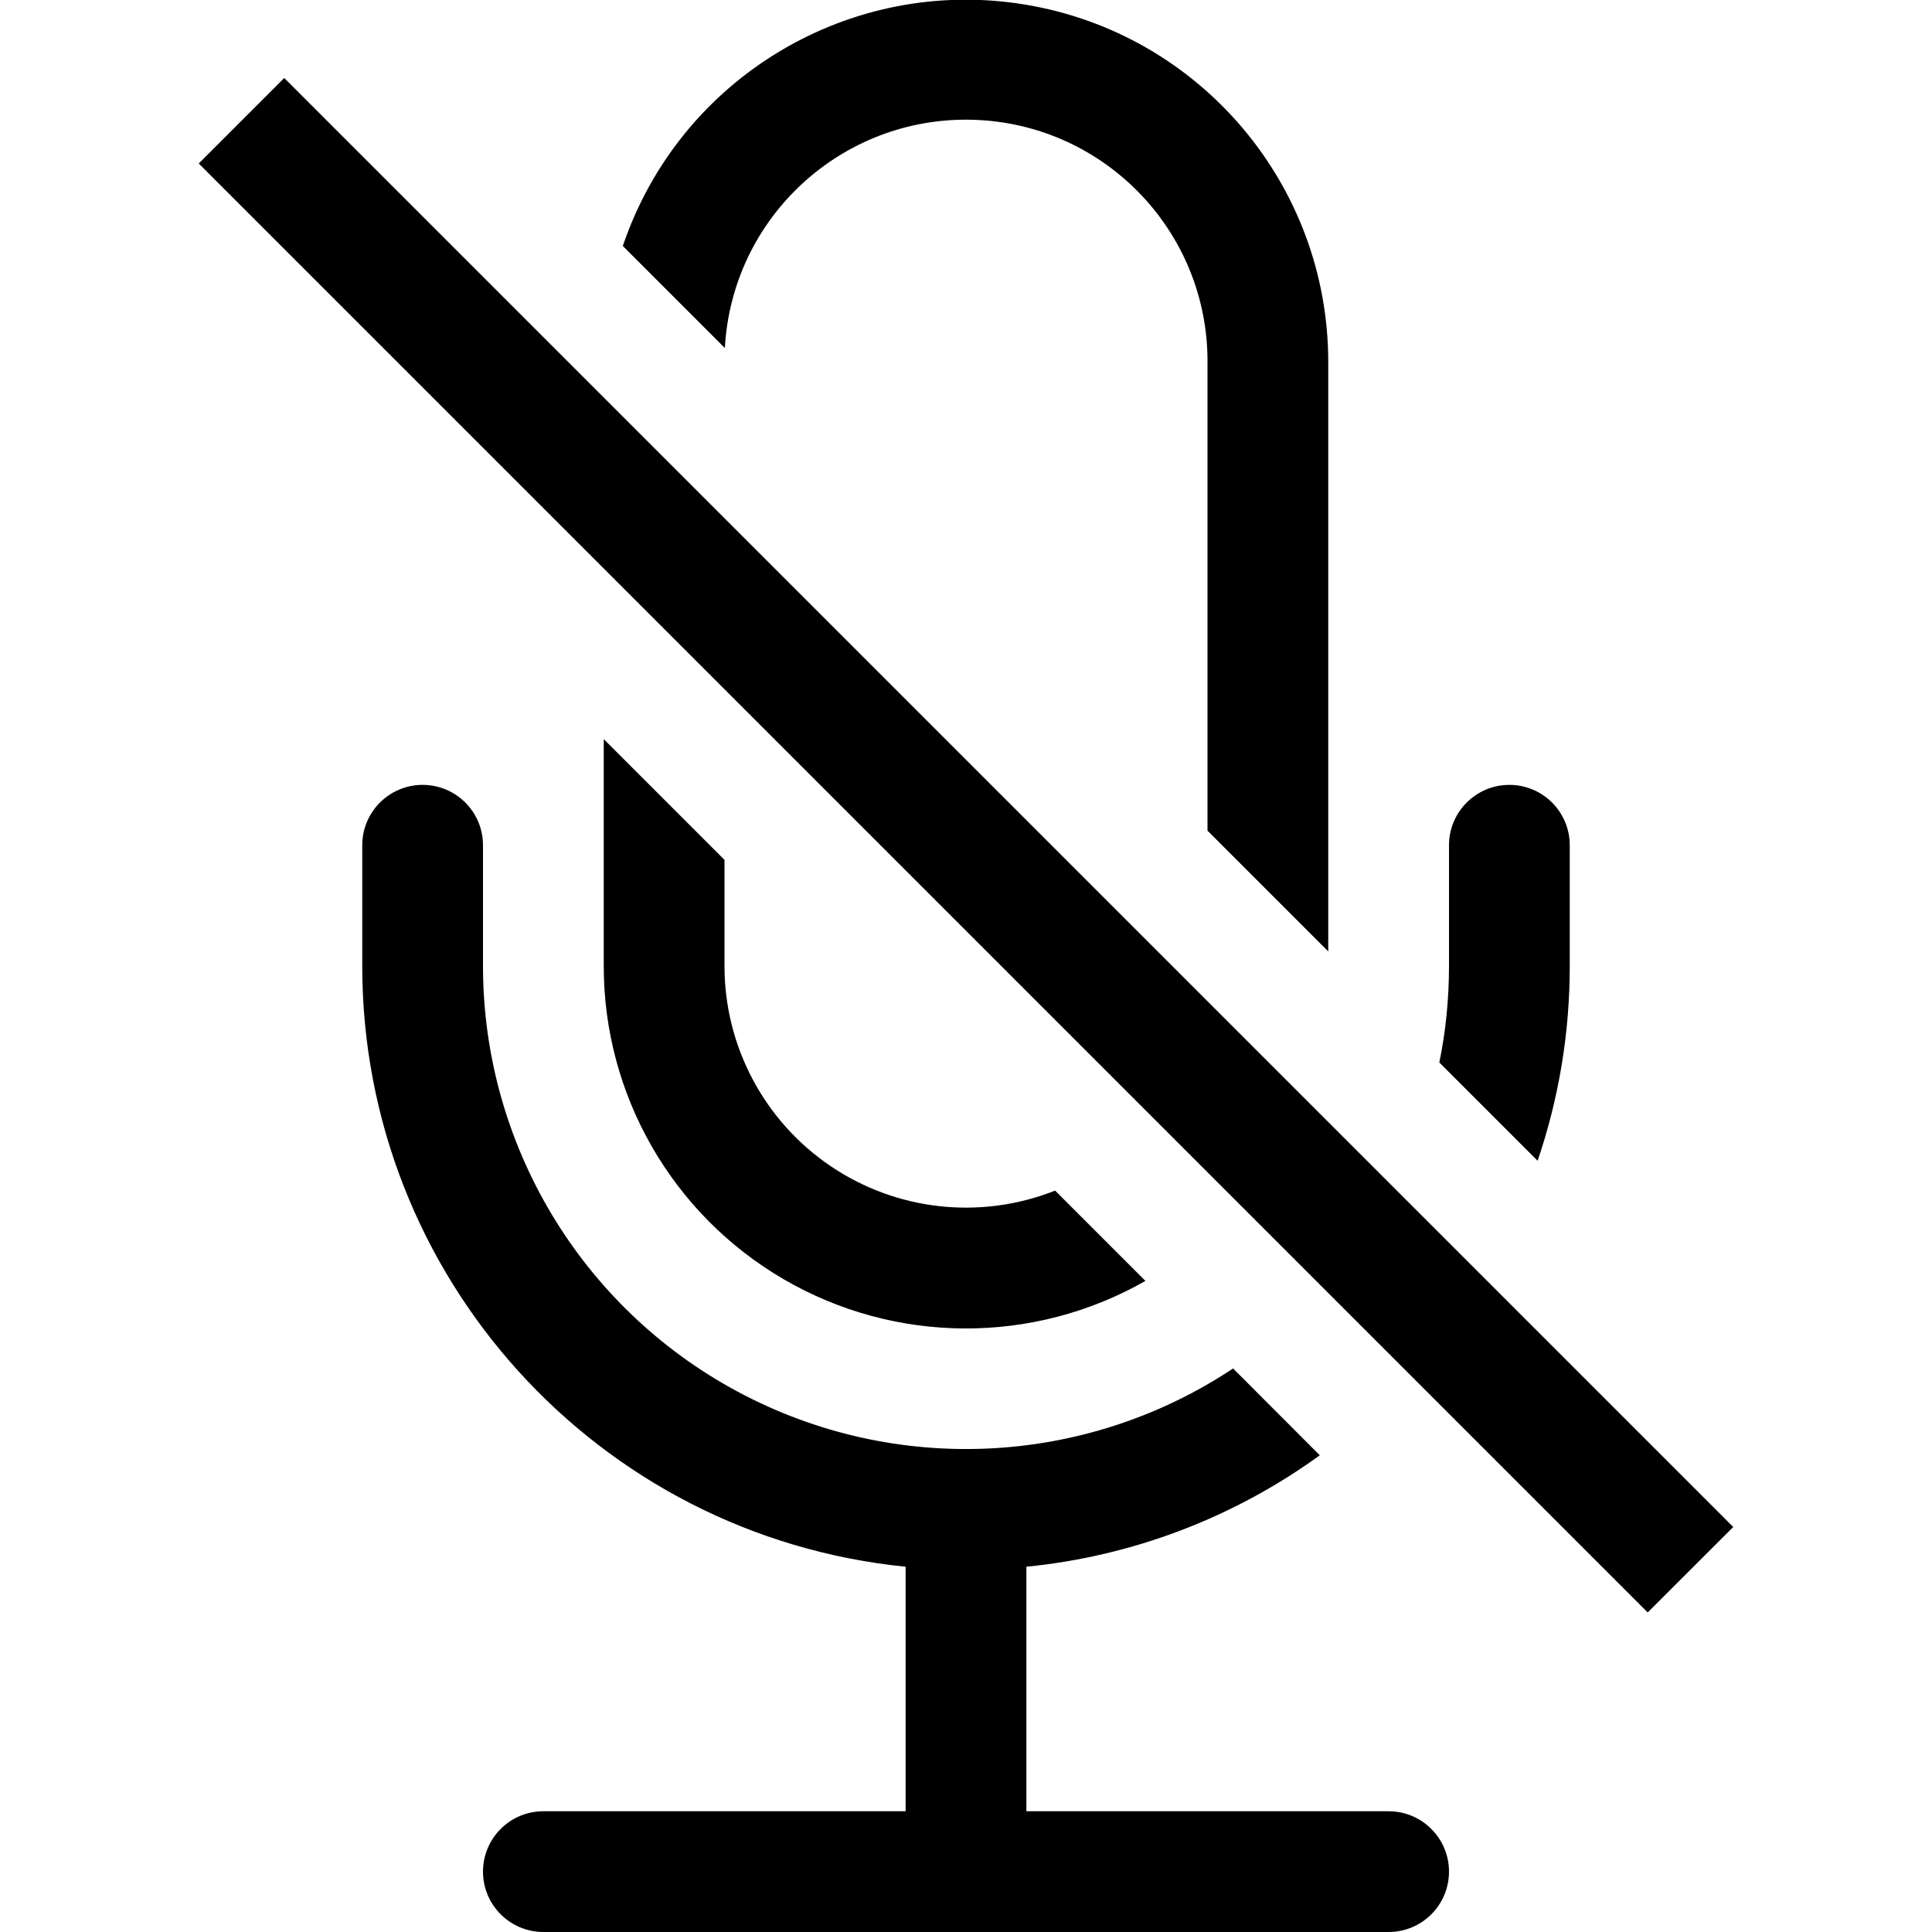
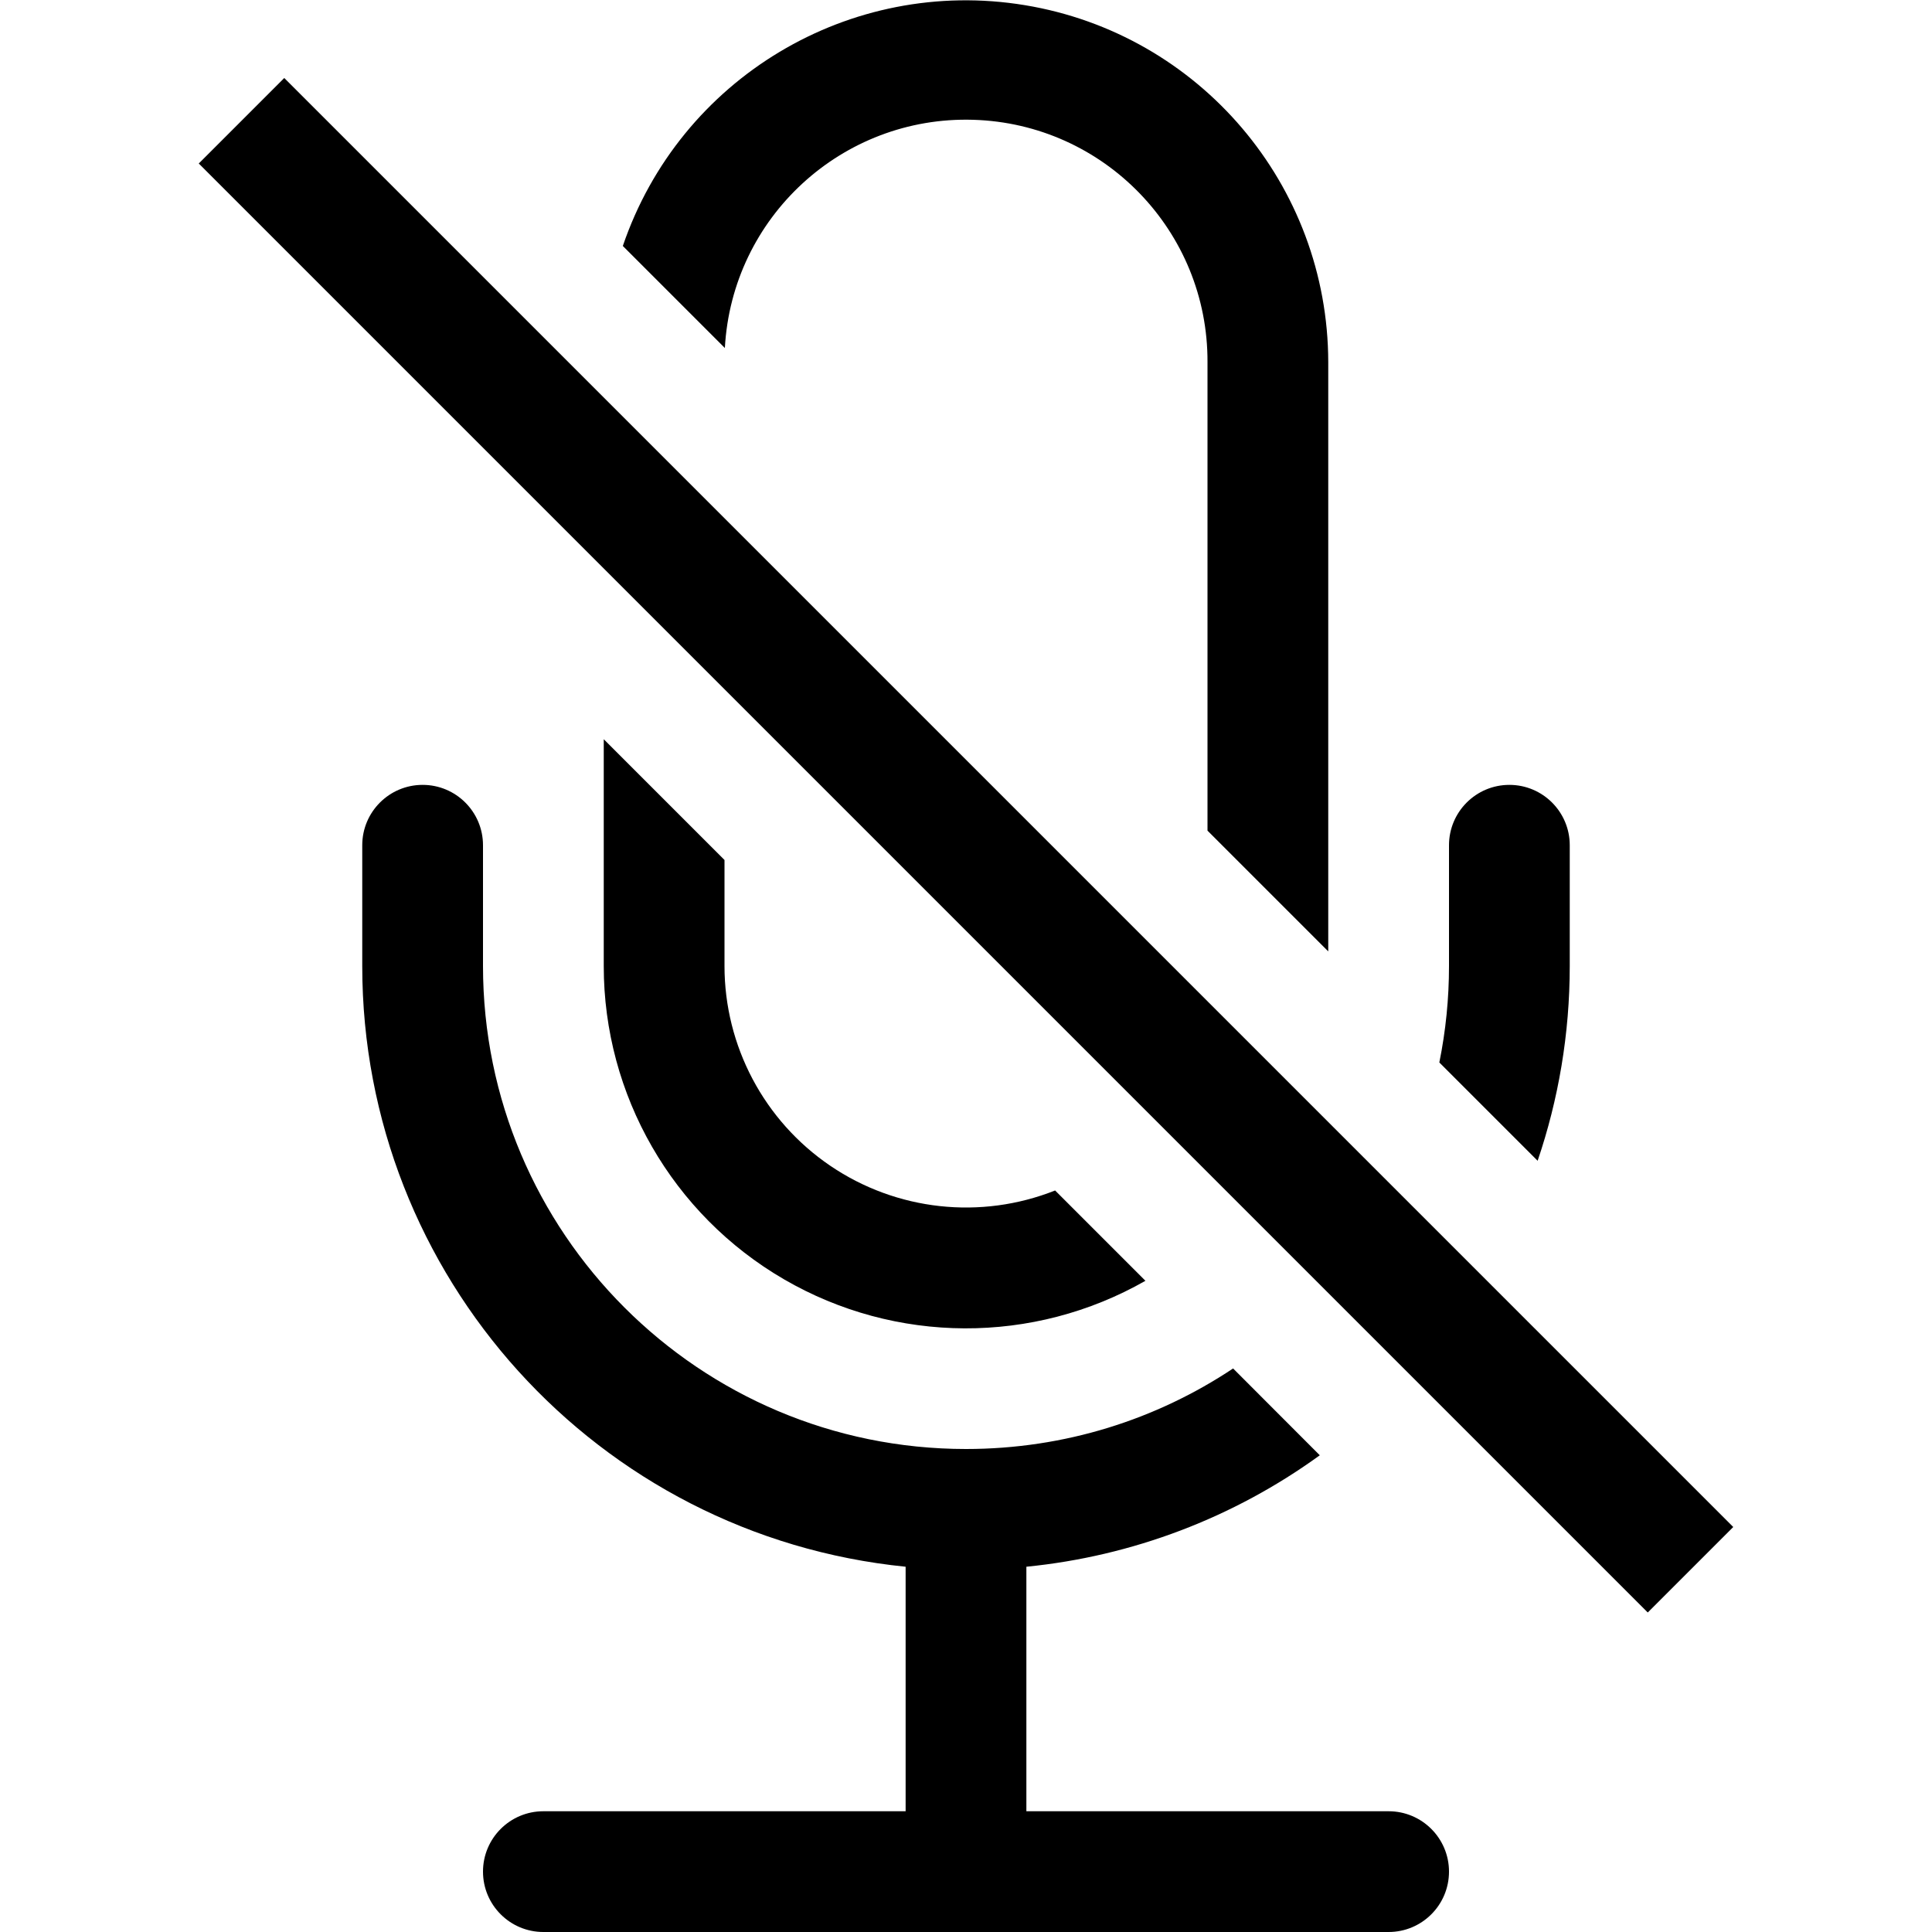
<svg xmlns="http://www.w3.org/2000/svg" width="16" height="16" fill="currentColor" class="bi bi-mic-mute" viewBox="0 0 16 16">
-   <path fill-rule="evenodd" d="M12.734 9.613A4.995 4.995 0 0 0 13 8V7a.5.5 0 0 0-1 0v1c0 .274-.027.54-.08.799l.814.814zm-2.522 1.72A4 4 0 0 1 4 8V7a.5.5 0 0 0-1 0v1a5 5 0 0 0 4.5 4.975V15h-3a.5.5 0 0 0 0 1h7a.5.5 0 0 0 0-1h-3v-2.025a4.973 4.973 0 0 0 2.43-.923l-.718-.719zM11 7.88V3a3 3 0 0 0-5.842-.963l.845.845A2 2 0 0 1 10 3v3.879l1 1zM8.738 9.86l.748.748A3 3 0 0 1 5 8V6.121l1 1V8a2 2 0 0 0 2.738 1.86zm4.908 3.494l-12-12 .708-.708 12 12-.708.707z" />
+   <path d="M13 8c0 .564-.094 1.107-.266 1.613l-.814-.814A4.02 4.02 0 0 0 12 8V7a.5.5 0 0 1 1 0v1zm-5 4c.818 0 1.578-.245 2.212-.667l.718.719a4.973 4.973 0 0 1-2.43.923V15h3a.5.5 0 0 1 0 1h-7a.5.5 0 0 1 0-1h3v-2.025A5 5 0 0 1 3 8V7a.5.5 0 0 1 1 0v1a4 4 0 0 0 4 4zm3-9v4.879l-1-1V3a2 2 0 0 0-3.997-.118l-.845-.845A3.001 3.001 0 0 1 11 3z" />
+   <path d="M9.486 10.607l-.748-.748A2 2 0 0 1 6 8v-.878l-1-1V8a3 3 0 0 0 4.486 2.607zm-7.84-9.253l12 12 .708-.708-12-12-.708.708z" />
</svg>
